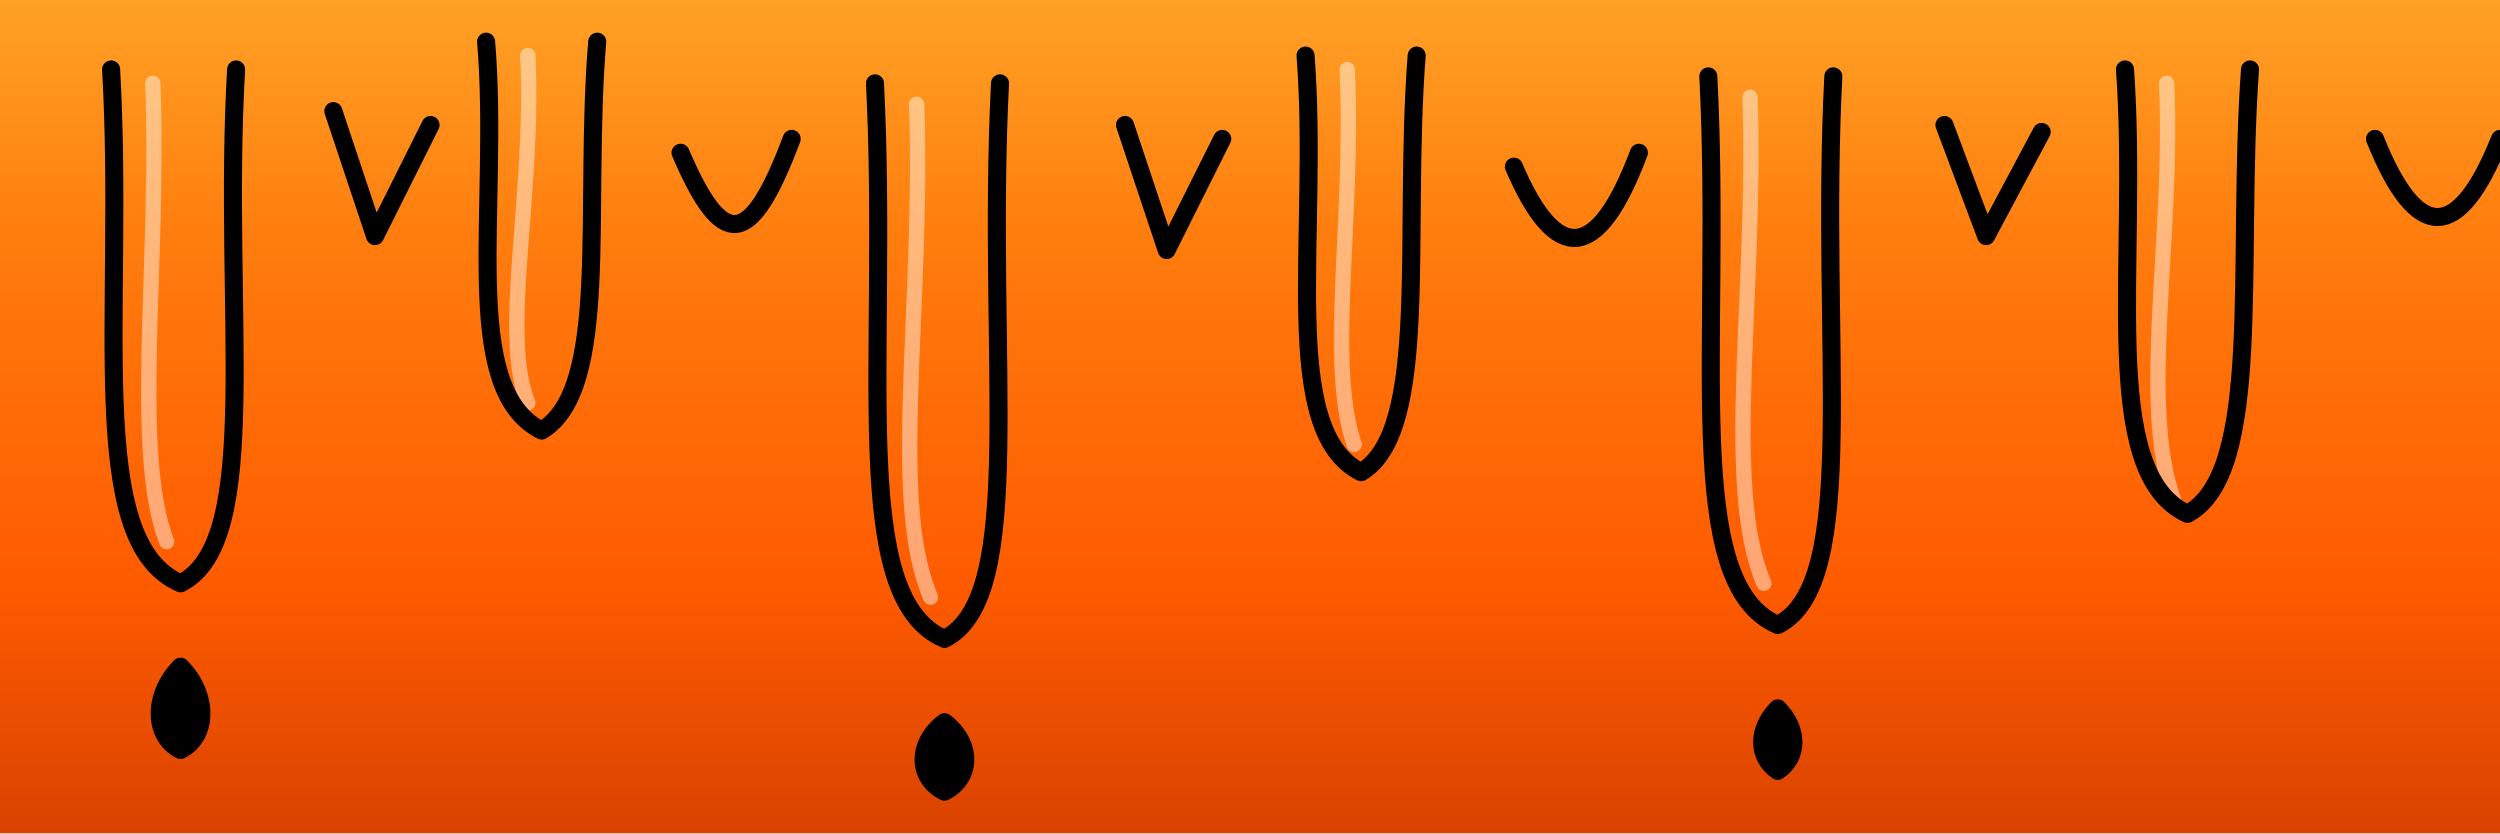
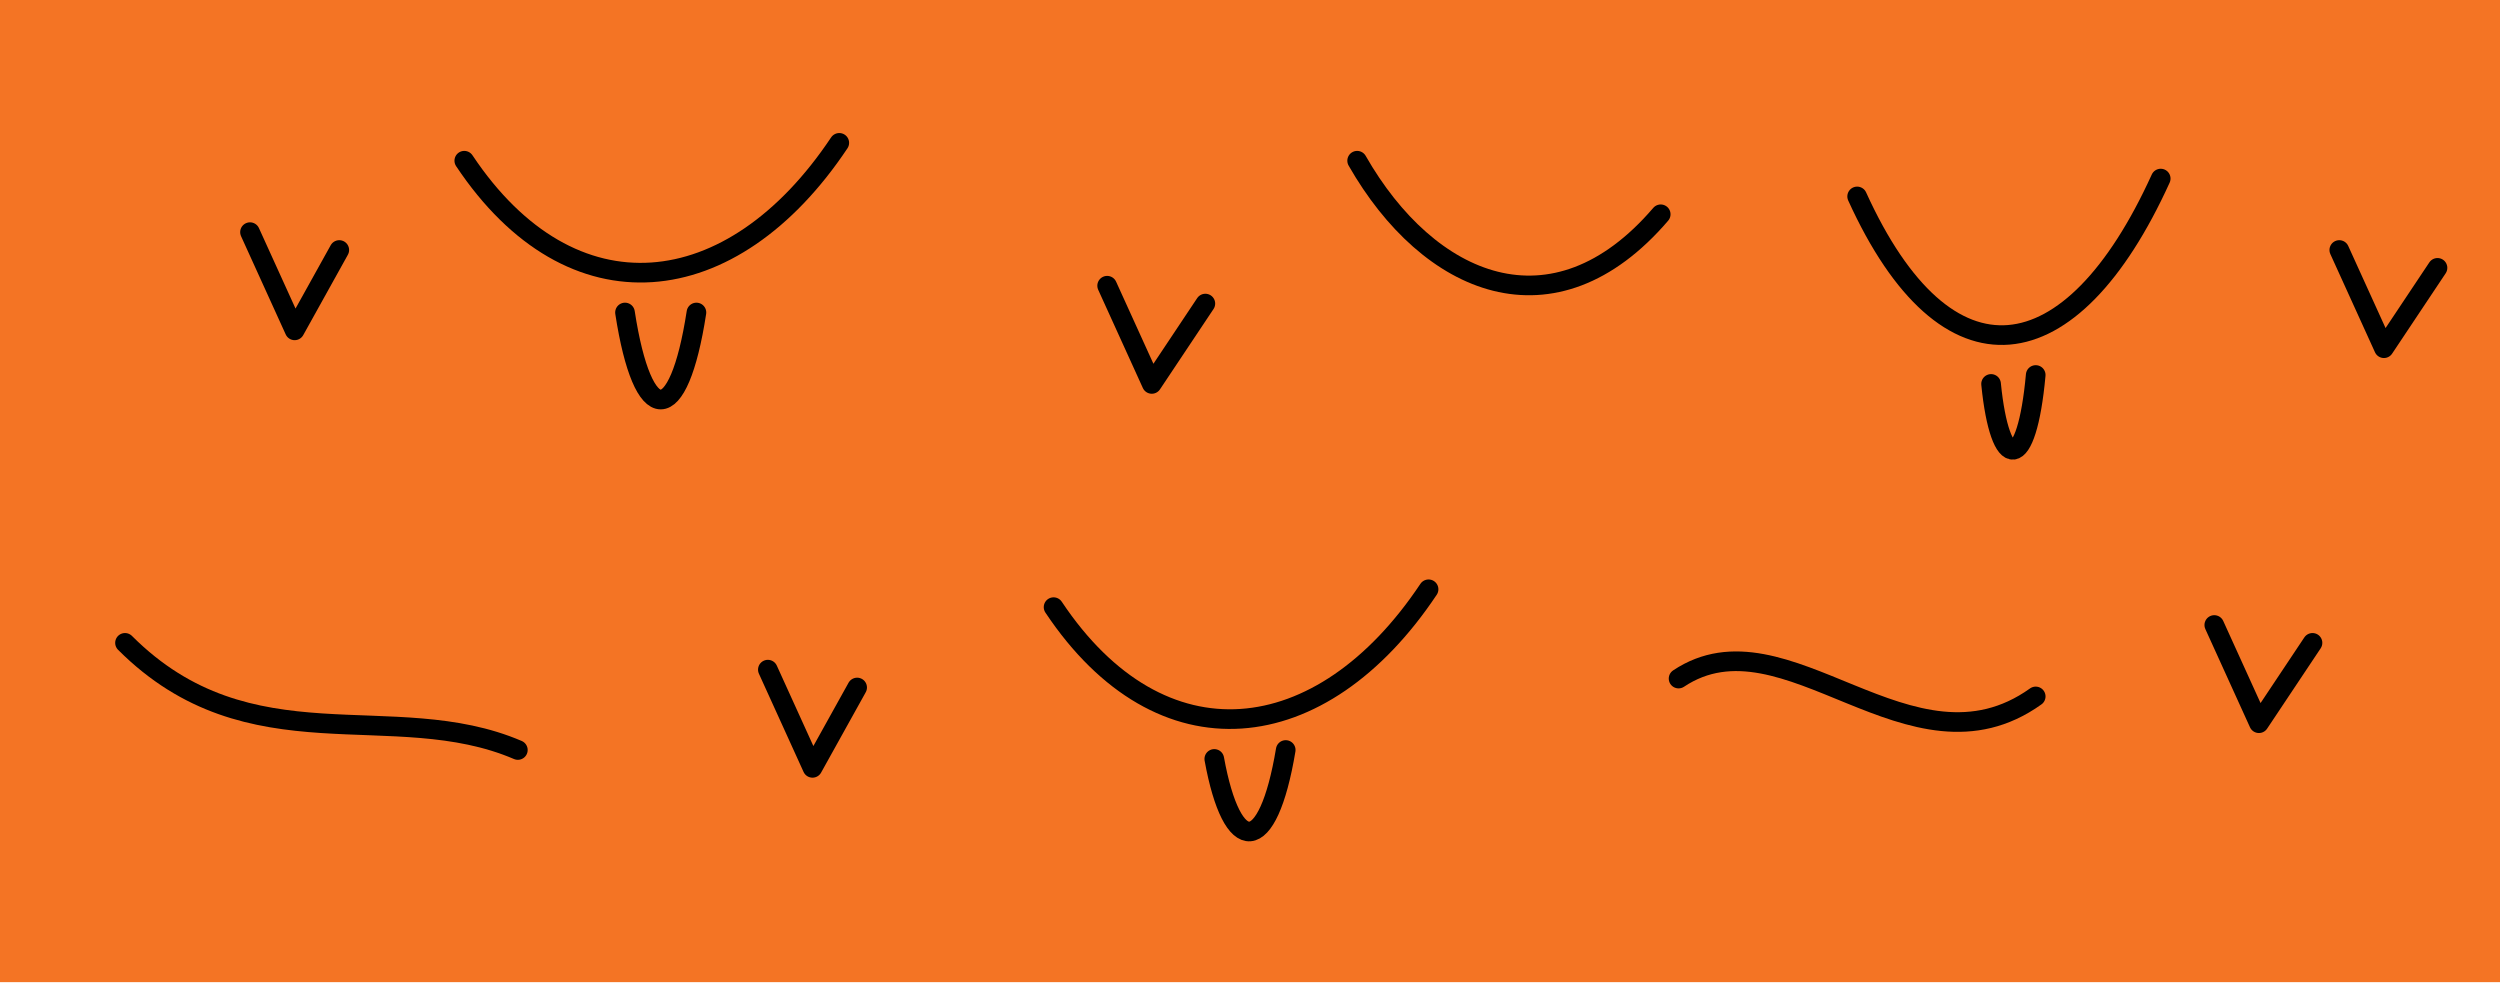
- <svg xmlns="http://www.w3.org/2000/svg" width="360" height="120" viewBox="0 0 360 120">
-   <defs>
-     <linearGradient id="clayMeltingGrad" x1="0" y1="0" x2="0" y2="1">
-       <stop offset="0%" stop-color="#FFA126" />
-       <stop offset="28%" stop-color="#FF7D0E" />
-       <stop offset="70%" stop-color="#FF5B00" />
-       <stop offset="100%" stop-color="#D94300" />
-     </linearGradient>
-   </defs>
-   <rect width="360" height="120" fill="url(#clayMeltingGrad)" />
-   <g fill="none" stroke="rgba(255, 255, 255, 0.45)" stroke-width="2.2" stroke-linecap="round">
-     <path d="M 22,12 C 23,38 19,65 24,78" />
-     <path d="M 76,8 C 77,28 72,48 76,58" />
-     <path d="M 132,15 C 133,45 128,72 134,86" />
-     <path d="M 194,10 C 195,32 191,52 195,64" />
-     <path d="M 252,14 C 253,42 248,70 254,84" />
-     <path d="M 312,12 C 313,35 308,58 313,72" />
-   </g>
-   <g fill="none" stroke="#000000" stroke-width="2.6" stroke-linecap="round" stroke-linejoin="round">
-     <path d="M 16,10 C 18,45 12,78 26,84 C 38,78 32,45 34,10" />
-     <path d="M 26,96 C 22,100 22,106 26,108 C 30,106 30,100 26,96 Z" fill="#000000" />
-     <path d="M 48,16 L 54,34 L 62,18" />
-     <path d="M 70,6 C 72,30 66,56 78,62 C 88,56 84,30 86,6" />
-     <path d="M 98,22 C 104,36 108,36 114,20" />
-     <path d="M 126,12 C 128,52 122,86 136,92 C 148,86 142,52 144,12" />
-     <path d="M 136,104 C 132,107 132,112 136,114 C 140,112 140,107 136,104 Z" fill="#000000" />
-     <path d="M 162,18 L 168,36 L 176,20" />
-     <path d="M 188,8 C 190,34 184,62 196,68 C 206,62 202,34 204,8" />
-     <path d="M 218,24 C 224,38 230,38 236,22" />
-     <path d="M 246,11 C 248,50 242,84 256,90 C 268,84 262,50 264,11" />
-     <path d="M 256,102 C 253,105 253,109 256,111 C 259,109 259,105 256,102 Z" fill="#000000" />
-     <path d="M 280,18 L 286,34 L 294,19" />
-     <path d="M 306,10 C 308,38 302,68 315,74 C 326,68 322,38 324,10" />
-     <path d="M 342,20 C 348,35 354,35 360,20" />
+ <svg xmlns="http://www.w3.org/2000/svg" width="280" height="110" viewBox="0 0 280 110">
+   <rect width="280" height="110" fill="#F47424" />
+   <g fill="none" stroke="#000000" stroke-width="2.2" stroke-linecap="round" stroke-linejoin="round">
+     <path d="M 28,26 L 33,37 L 38,28" />
+     <path d="M 52,18 C 64,36 82,34 94,16" />
+     <path d="M 70,35 C 72,48 76,48 78,35" />
+     <path d="M 124,32 L 129,43 L 135,34" />
+     <path d="M 152,18 C 160,32 174,38 186,24" />
+     <path d="M 208,22 C 218,44 232,42 242,20" />
+     <path d="M 223,43 C 224,53 227,53 228,42" />
+     <path d="M 262,28 L 267,39 L 273,30" />
+     <path d="M 14,72 C 28,86 44,78 58,84" />
+     <path d="M 86,75 L 91,86 L 96,77" />
+     <path d="M 118,68 C 130,86 148,84 160,66" />
+     <path d="M 136,85 C 138,96 142,96 144,84" />
+     <path d="M 188,76 C 200,68 214,88 228,78" />
+     <path d="M 248,70 L 253,81 L 259,72" />
  </g>
</svg>
